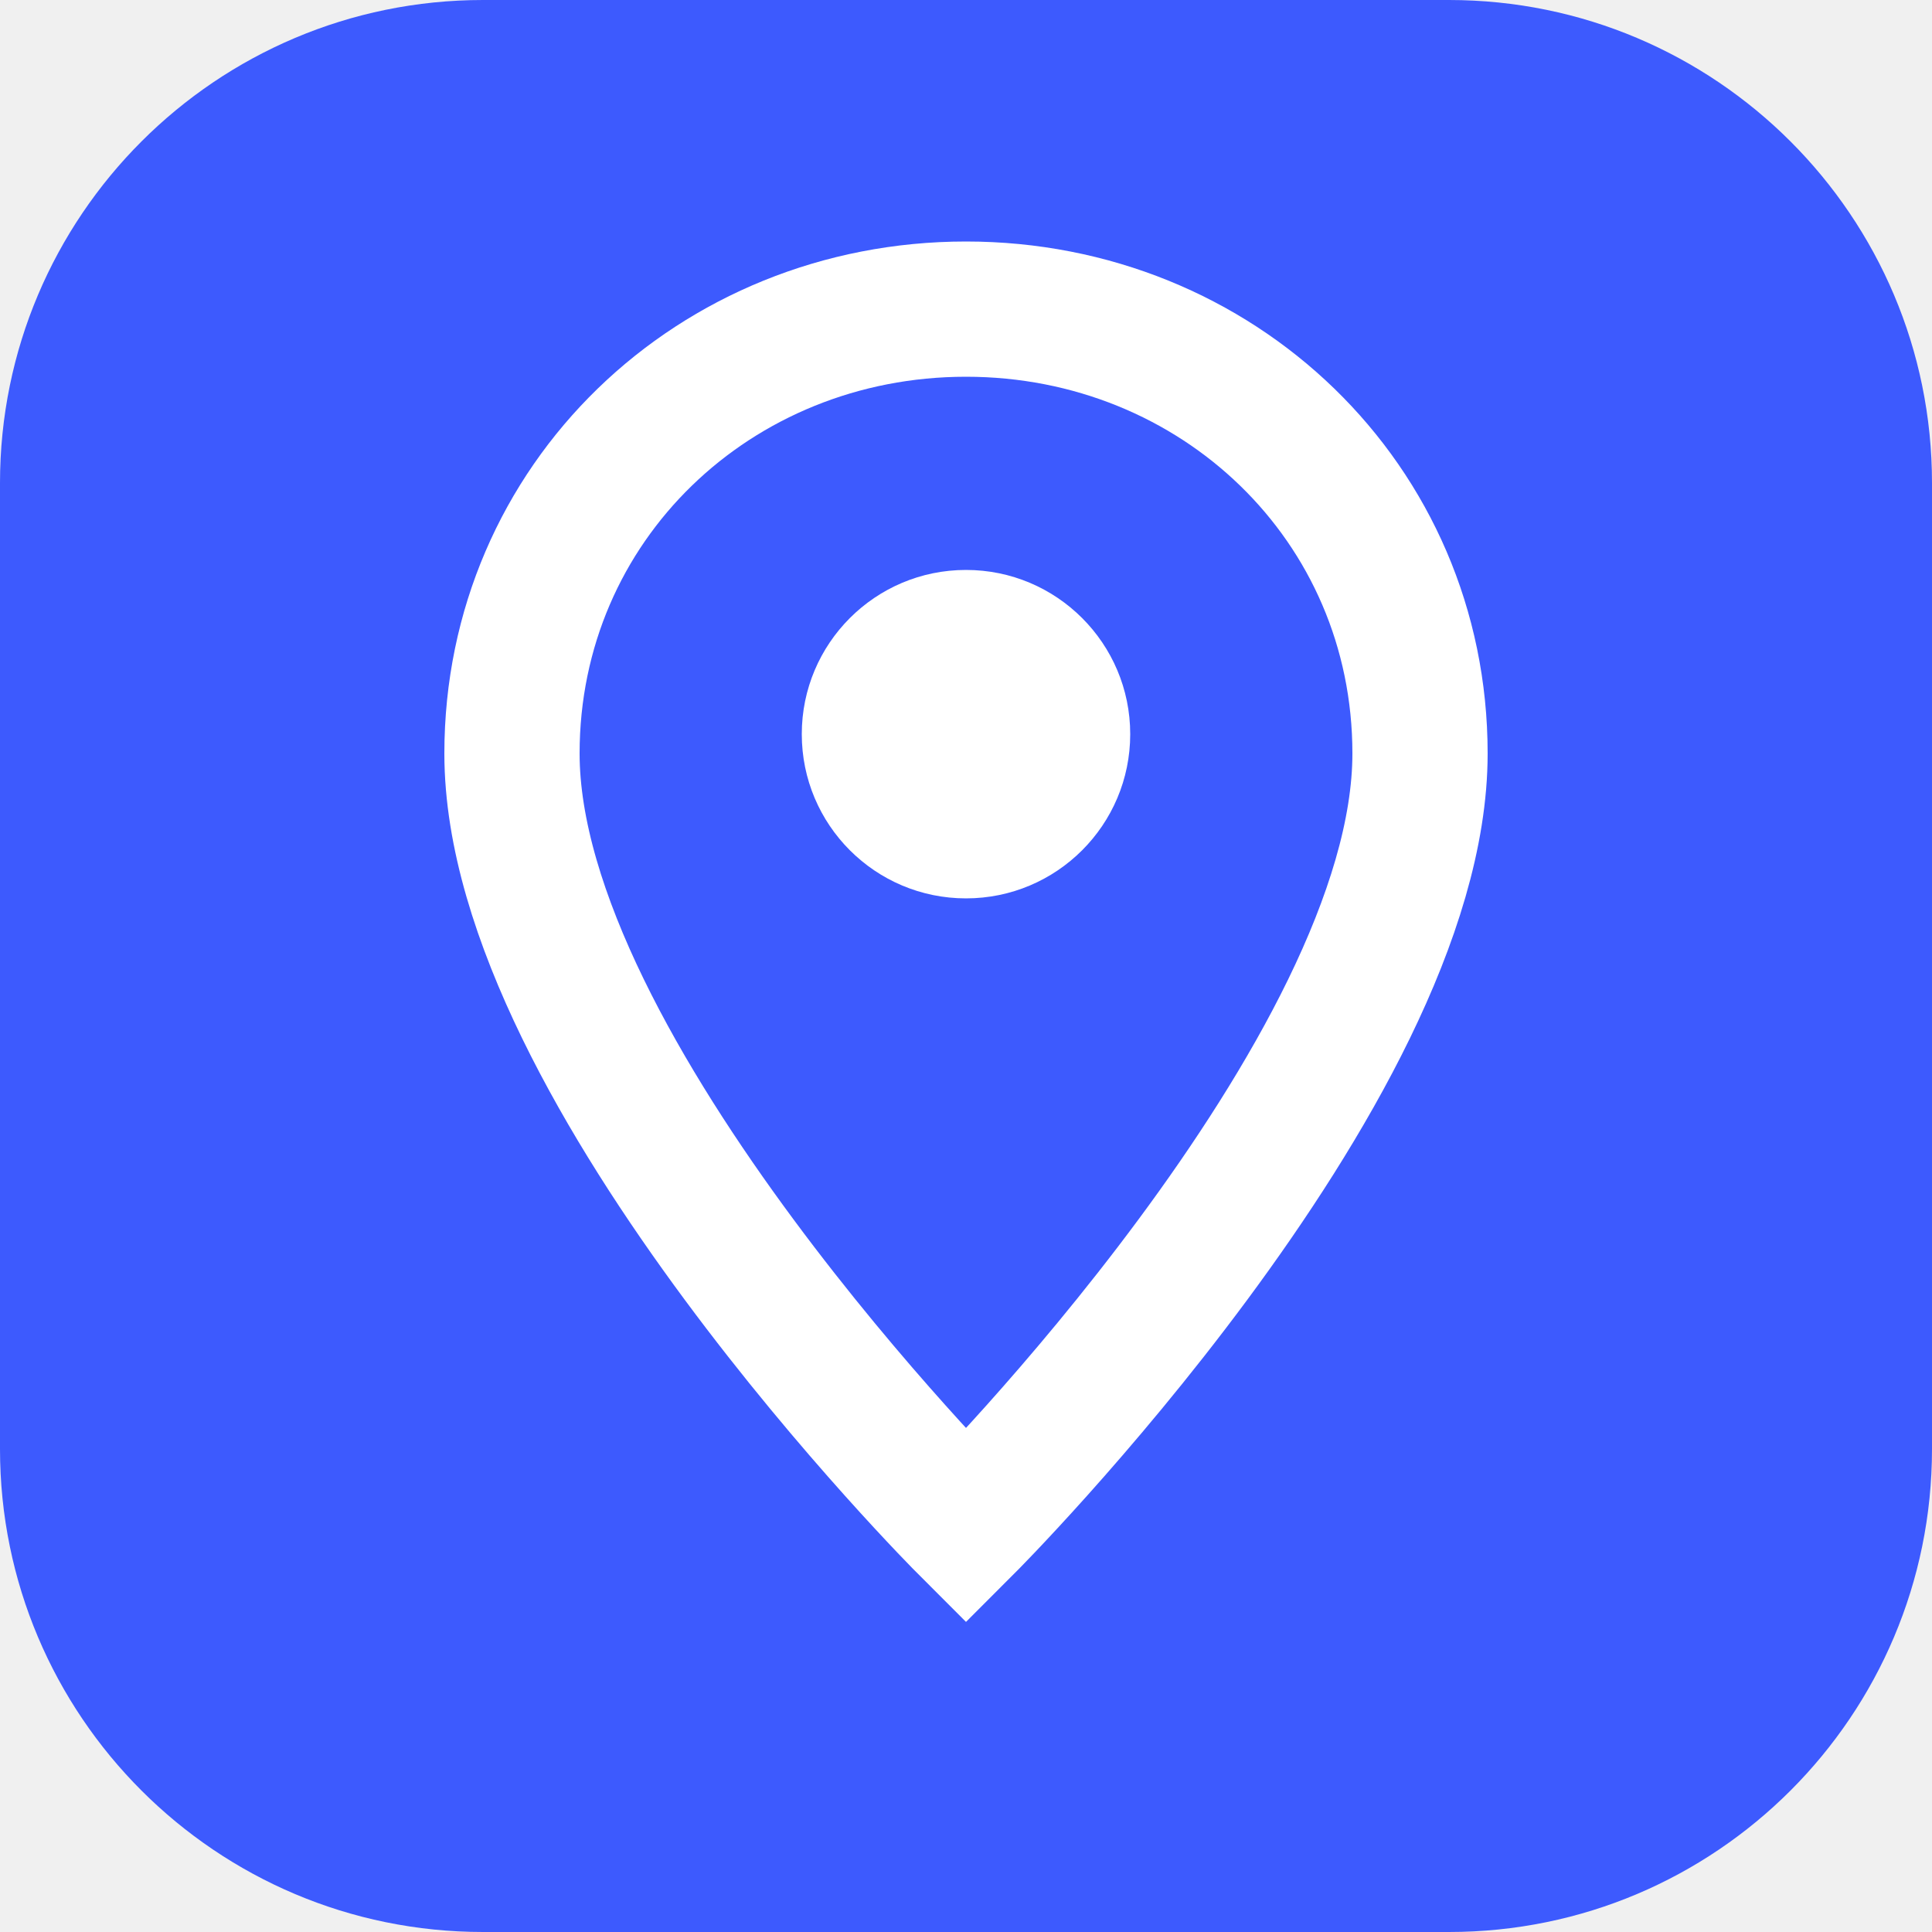
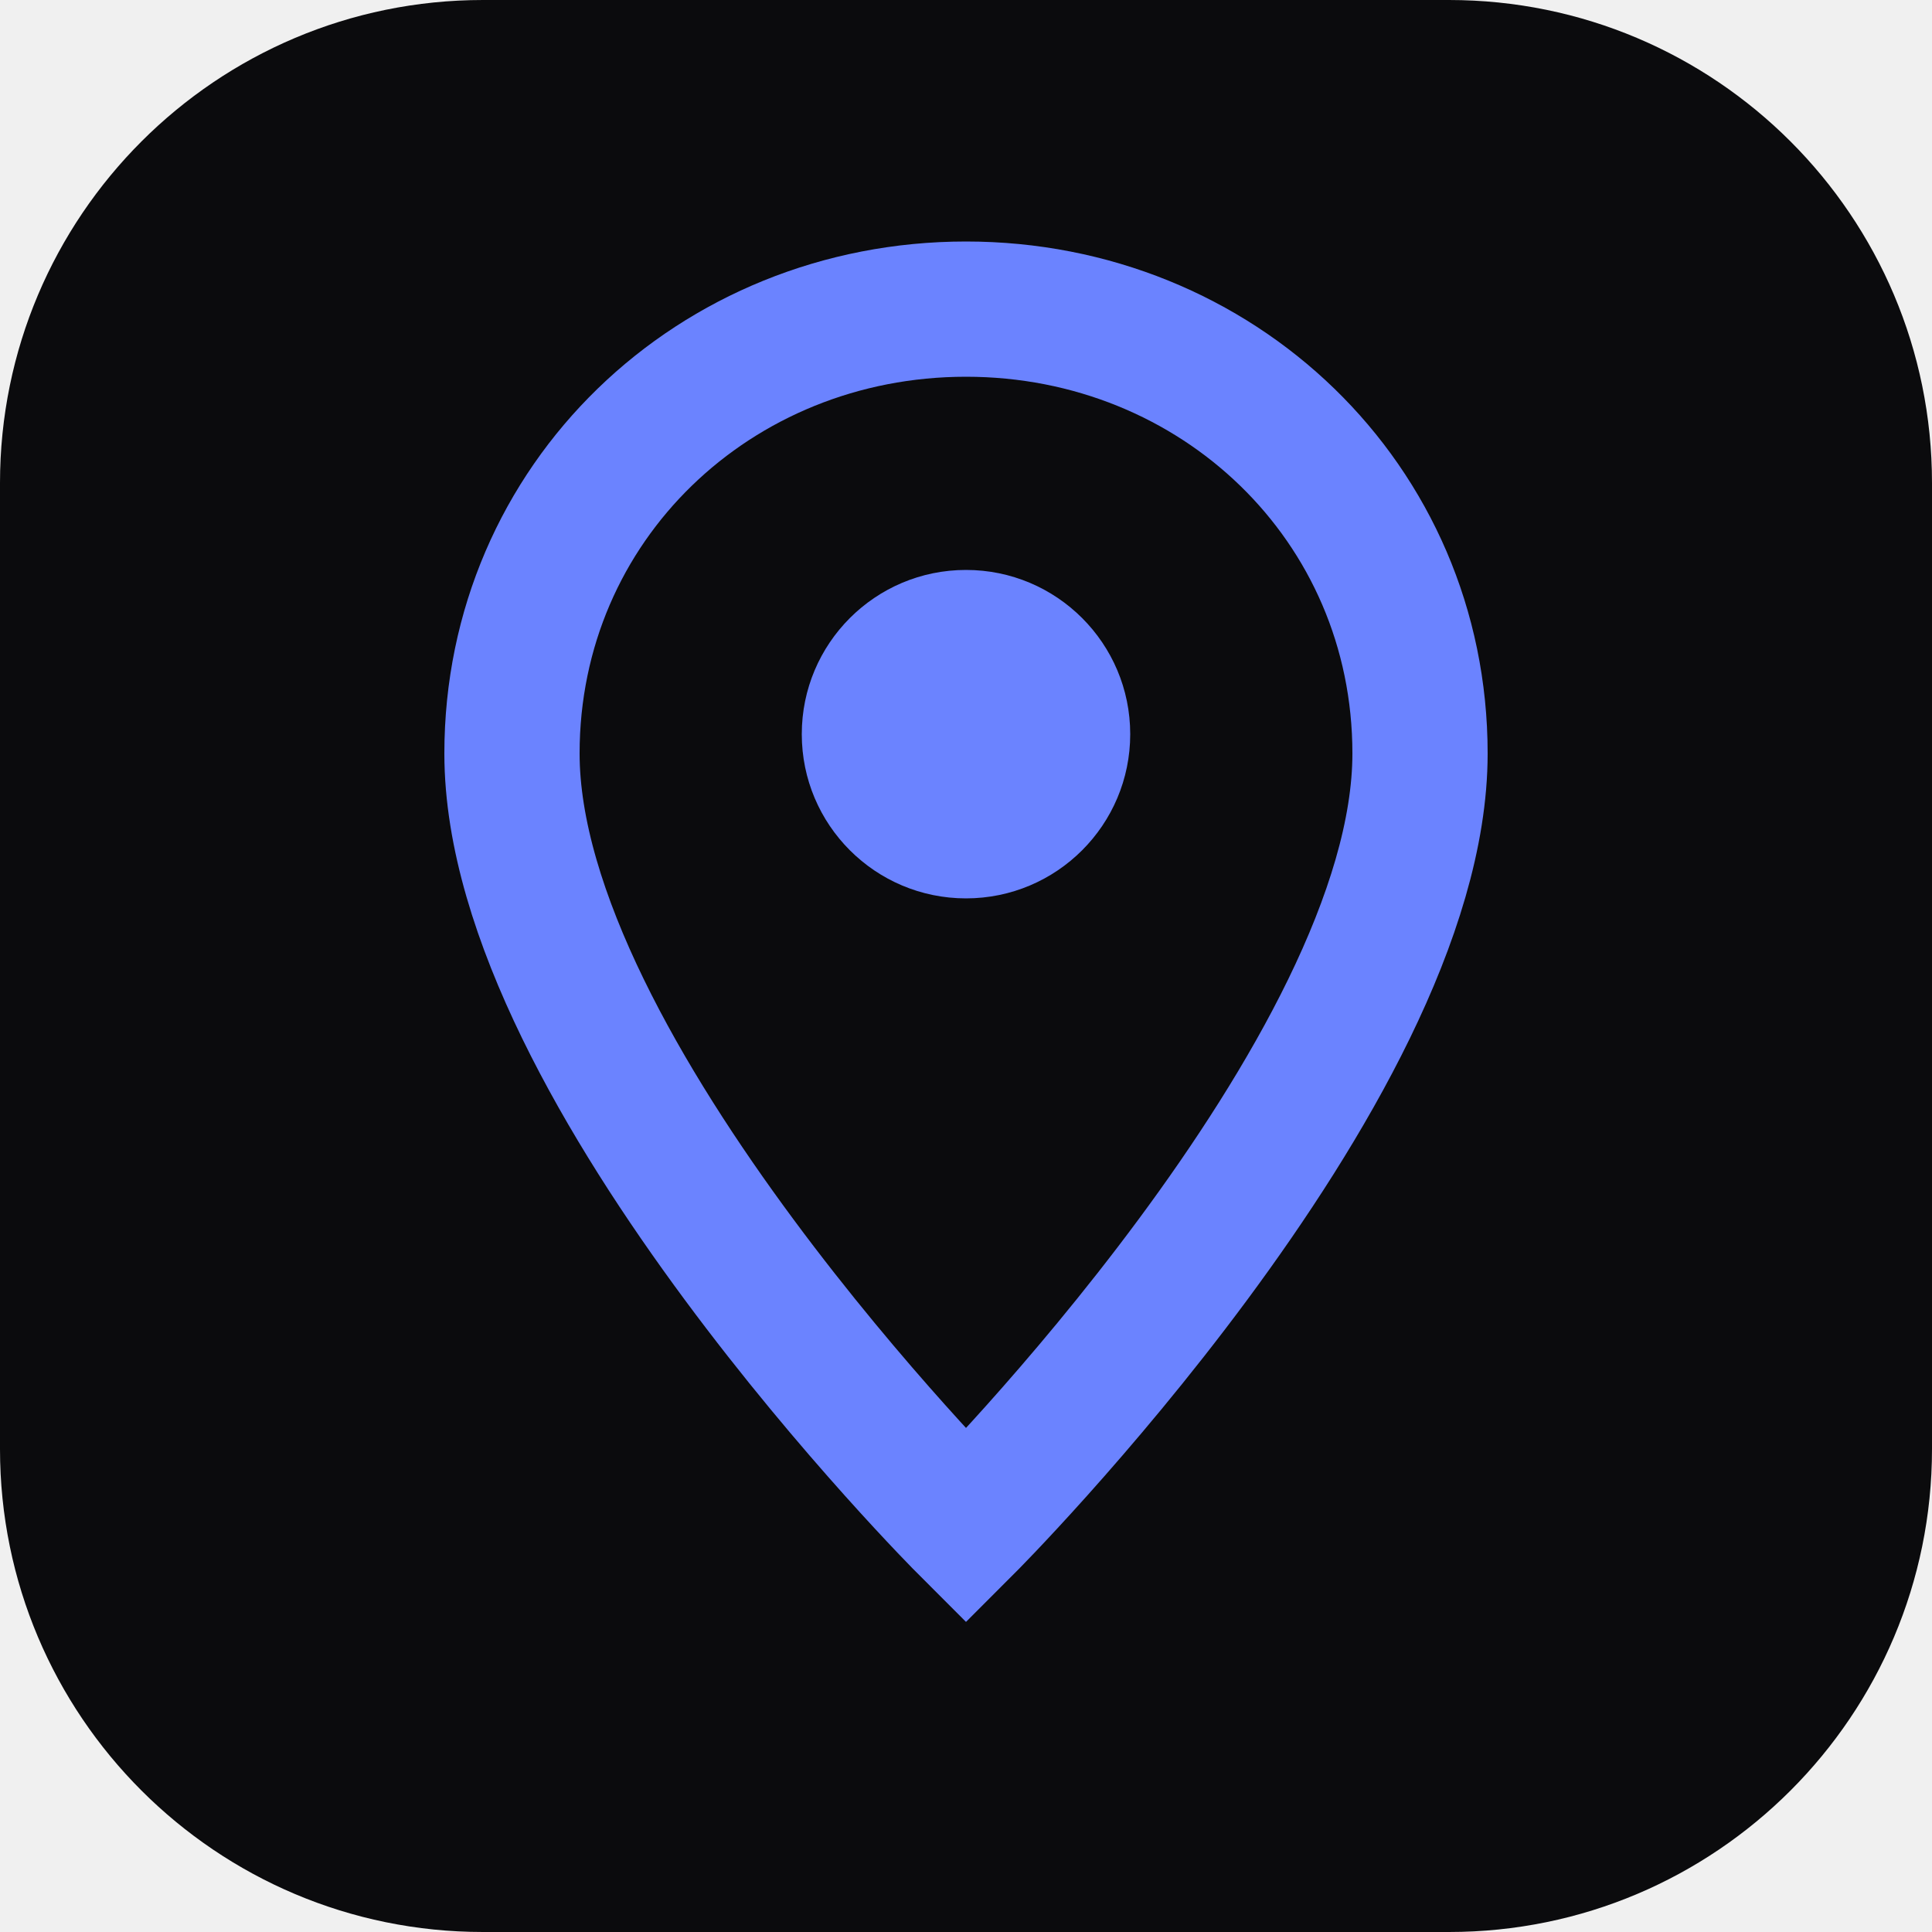
<svg xmlns="http://www.w3.org/2000/svg" viewBox="0 0 20 20">
-   <rect width="20" height="20" rx="5" fill="#3D5AFE" />
-   <path d="M10 3.2c-2.6 0-4.7 2-4.7 4.6 0 3.3 4.7 8 4.7 8s4.7-4.7 4.7-8c0-2.6-2.1-4.6-4.7-4.6Z" fill="none" stroke="#ffffff" stroke-width="1.4" />
-   <circle cx="10" cy="7.6" r="1.7" fill="#ffffff" />
+   <rect width="20" height="20" rx="5" fill="#0B0B0D" />
+   <path d="M10 3.2c-2.6 0-4.7 2-4.7 4.6 0 3.3 4.7 8 4.7 8s4.7-4.7 4.7-8c0-2.6-2.1-4.6-4.7-4.6Z" fill="none" stroke="#6B83FF" stroke-width="1.4" />
+   <circle cx="10" cy="7.6" r="1.7" fill="#6B83FF" />
</svg>
